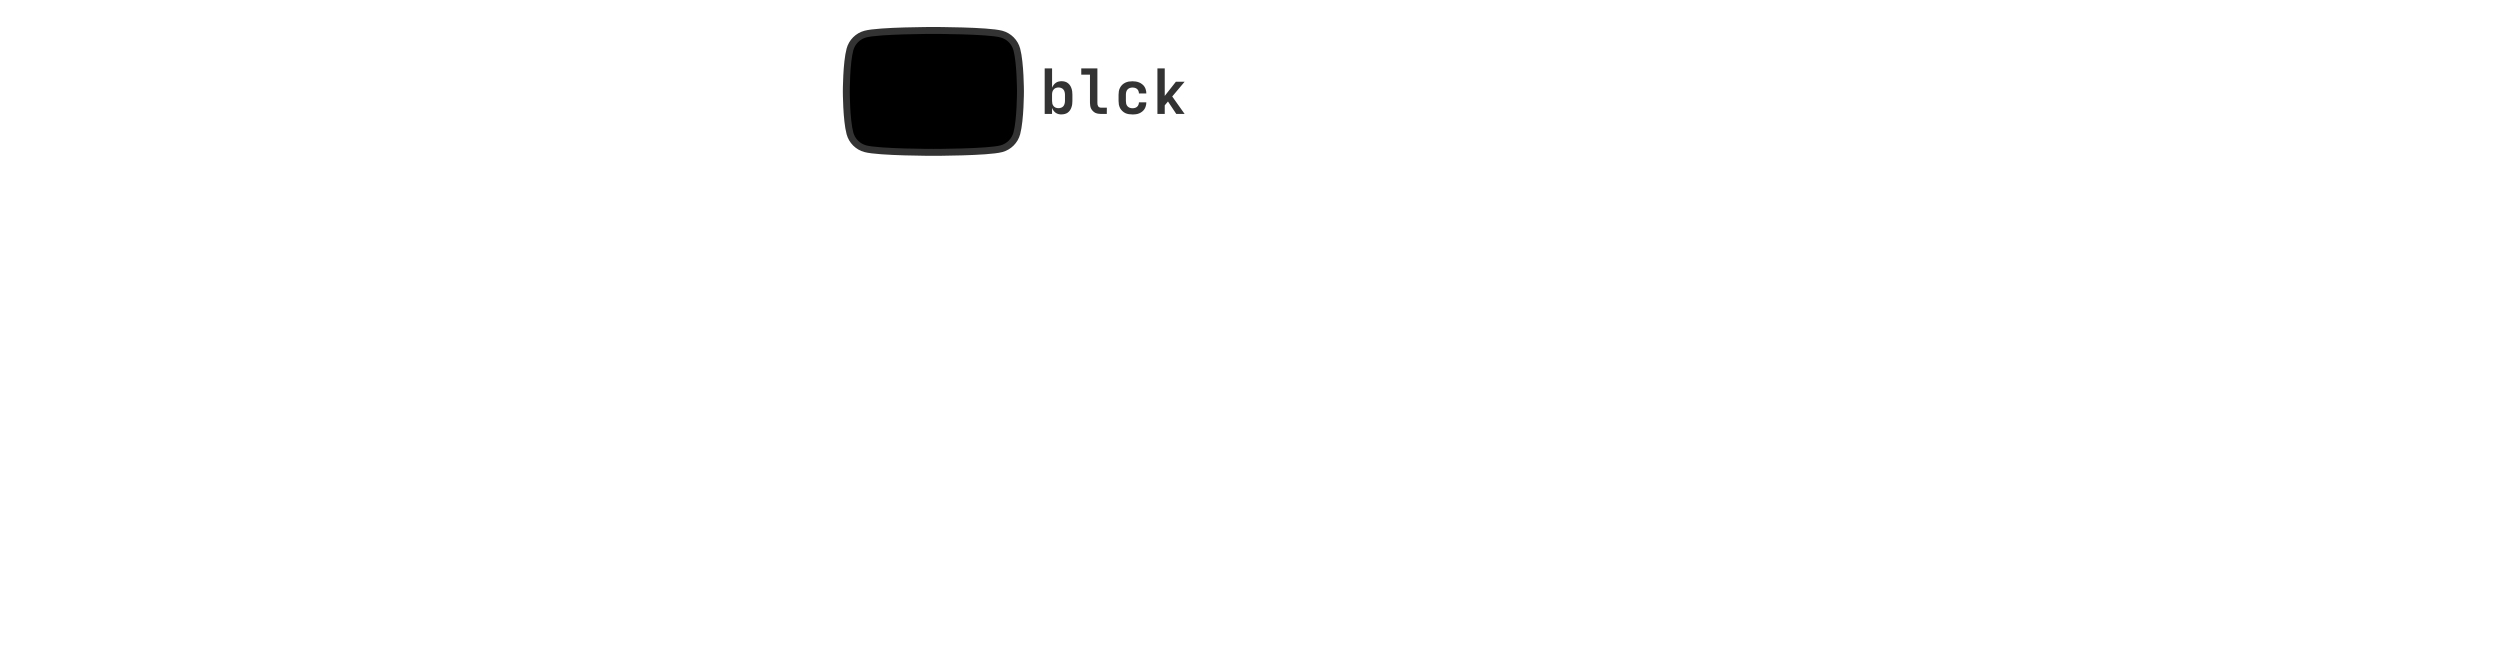
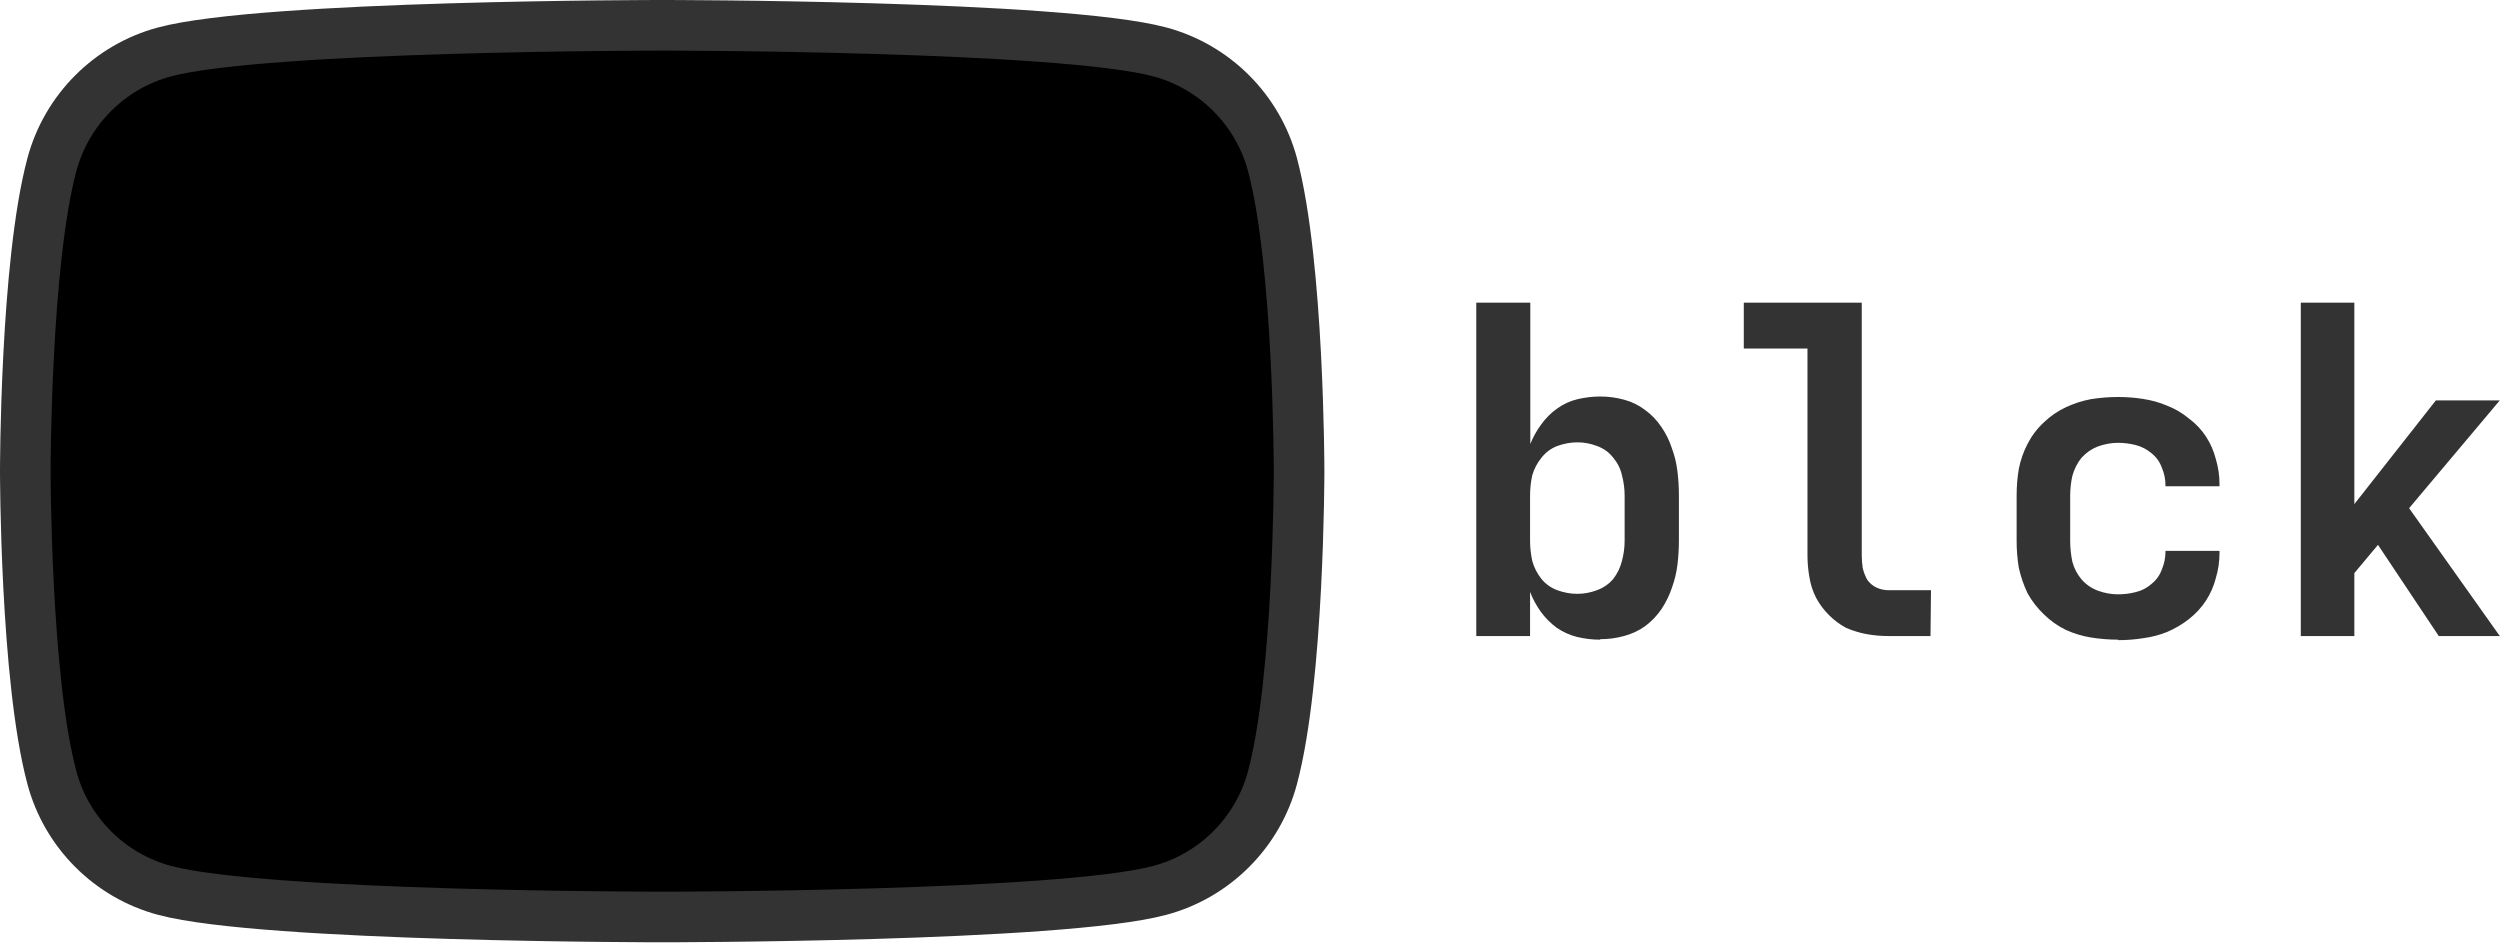
- <svg xmlns="http://www.w3.org/2000/svg" class="external-icon" viewBox="0 0 296.087 78.124" focusable="false" style="display:block" version="1.1" id="svg3" width="296.087" height="78.124">
+ <svg xmlns="http://www.w3.org/2000/svg" class="external-icon" viewBox="0 0 315.061 118.752" focusable="false" style="display:block" version="1.1" id="svg3" width="637.586" height="240.317">
  <defs id="defs3" />
-   <svg viewBox="0 0 28.57 20" preserveAspectRatio="xMidYMid" version="1.1" id="svg2" width="100%" height="100%">
-     <g id="g2" style="fill:#000000;fill-opacity:1;stroke:#333333;stroke-width:1.135;stroke-dasharray:none;stroke-opacity:1" transform="matrix(0.1848226,0,0,0.1848226,2.045091,0.9231623)">
-       <path d="M 27.973,3.123 C 27.643,1.893 26.677,0.927 25.447,0.597 23.22,2.24288e-7 14.285,0 14.285,0 14.285,0 5.35,2.24288e-7 3.123,0.597 1.893,0.927 0.927,1.893 0.597,3.123 2.24288e-7,5.35 0,10 0,10 c 0,0 2.24288e-7,4.65 0.597,6.877 0.329,1.23 1.296,2.197 2.526,2.526 C 5.35,20 14.285,20 14.285,20 c 0,0 8.935,0 11.162,-0.597 1.23,-0.329 2.197,-1.296 2.526,-2.526 C 28.57,14.65 28.57,10 28.57,10 c 0,0 -0.002,-4.65 -0.597,-6.877 z" fill="#FF0000" id="path1" style="fill:#000000;fill-opacity:1;stroke:#333333;stroke-width:1.135;stroke-dasharray:none;stroke-opacity:1" />
+   <g id="g8" transform="matrix(0.3738004,0,0,0.3738004,-0.9788851,-0.3058776)">
+     <g id="g1" transform="matrix(81.3291,0,0,81.3291,-155.1775,-65.73251)">
+       <g id="g2" style="fill:#000000;fill-opacity:1;stroke:#333333;stroke-width:1.135;stroke-dasharray:none;stroke-opacity:1" transform="matrix(0.1848226,0,0,0.1848226,2.045091,0.9231623)">
+         <path d="M 27.973,3.123 C 27.643,1.893 26.677,0.927 25.447,0.597 23.22,2.24288e-7 14.285,0 14.285,0 14.285,0 5.35,2.24288e-7 3.123,0.597 1.893,0.927 0.927,1.893 0.597,3.123 2.24288e-7,5.35 0,10 0,10 c 0,0 2.24288e-7,4.65 0.597,6.877 0.329,1.23 1.296,2.197 2.526,2.526 C 5.35,20 14.285,20 14.285,20 c 0,0 8.935,0 11.162,-0.597 1.23,-0.329 2.197,-1.296 2.526,-2.526 C 28.57,14.65 28.57,10 28.57,10 c 0,0 -0.002,-4.65 -0.597,-6.877 z" fill="#FF0000" id="path1" style="fill:#000000;fill-opacity:1;stroke:#333333;stroke-width:1.135;stroke-dasharray:none;stroke-opacity:1" />
+       </g>
+       <path d="m 8.573,3.47 q -0.047,0 -0.094,-0.011 -0.045,-0.011 -0.085,-0.038 -0.038,-0.028 -0.066,-0.066 -0.028,-0.039 -0.045,-0.083 V 3.455 H 8.06 v -1.382 h 0.224 v 0.586 q 0.017,-0.043 0.045,-0.081 0.028,-0.039 0.066,-0.066 0.039,-0.028 0.085,-0.039 0.047,-0.011 0.094,-0.011 0.051,0 0.098,0.013 0.049,0.013 0.088,0.043 0.039,0.028 0.068,0.071 0.028,0.041 0.043,0.088 0.017,0.045 0.023,0.096 0.006,0.049 0.006,0.098 v 0.188 q 0,0.049 -0.006,0.1 -0.006,0.049 -0.023,0.096 -0.015,0.045 -0.043,0.088 -0.028,0.041 -0.068,0.071 -0.039,0.028 -0.088,0.041 -0.047,0.013 -0.098,0.013 z m -0.094,-0.19 q 0.041,0 0.081,-0.015 0.041,-0.015 0.068,-0.047 0.026,-0.034 0.036,-0.075 0.011,-0.041 0.011,-0.083 v -0.188 q 0,-0.041 -0.011,-0.083 -0.009,-0.041 -0.036,-0.073 -0.026,-0.034 -0.068,-0.049 -0.039,-0.015 -0.081,-0.015 -0.041,0 -0.083,0.015 -0.039,0.015 -0.066,0.049 -0.026,0.032 -0.038,0.073 -0.009,0.041 -0.009,0.083 v 0.188 q 0,0.041 0.009,0.083 0.011,0.041 0.038,0.075 0.026,0.032 0.066,0.047 0.041,0.015 0.083,0.015 z M 9.943,3.455 H 9.768 q -0.045,0 -0.09,-0.008 -0.043,-0.008 -0.085,-0.026 -0.039,-0.021 -0.071,-0.053 -0.032,-0.032 -0.053,-0.071 -0.021,-0.041 -0.028,-0.086 -0.008,-0.045 -0.008,-0.09 V 2.263 H 9.169 V 2.073 h 0.489 v 1.047 q 0,0.026 0.004,0.053 0.006,0.026 0.019,0.049 0.015,0.021 0.038,0.032 0.024,0.011 0.051,0.011 h 0.175 z m 0.778,0.015 q -0.056,0 -0.113,-0.009 -0.055,-0.009 -0.105,-0.032 -0.049,-0.024 -0.09,-0.064 -0.041,-0.039 -0.068,-0.088 -0.024,-0.051 -0.036,-0.105 -0.009,-0.055 -0.009,-0.111 v -0.188 q 0,-0.056 0.009,-0.111 0.011,-0.055 0.036,-0.103 0.026,-0.051 0.068,-0.09 0.041,-0.039 0.09,-0.062 0.051,-0.024 0.105,-0.034 0.056,-0.009 0.113,-0.009 0.053,0 0.103,0.008 0.053,0.008 0.1,0.028 0.049,0.019 0.09,0.053 0.043,0.032 0.071,0.075 0.028,0.043 0.041,0.094 0.015,0.051 0.015,0.103 v 0.009 h -0.224 v -0.004 q 0,-0.038 -0.015,-0.073 -0.013,-0.036 -0.043,-0.06 -0.028,-0.024 -0.066,-0.034 -0.036,-0.009 -0.073,-0.009 -0.041,0 -0.083,0.015 -0.039,0.015 -0.068,0.047 -0.026,0.032 -0.038,0.075 -0.009,0.041 -0.009,0.083 v 0.188 q 0,0.041 0.009,0.085 0.011,0.041 0.038,0.073 0.028,0.032 0.068,0.047 0.041,0.015 0.083,0.015 0.038,0 0.073,-0.009 0.038,-0.009 0.066,-0.034 0.03,-0.024 0.043,-0.06 0.015,-0.036 0.015,-0.073 v -0.004 h 0.224 v 0.009 q 0,0.053 -0.015,0.103 -0.013,0.051 -0.041,0.094 -0.028,0.043 -0.071,0.077 -0.041,0.032 -0.09,0.053 -0.047,0.019 -0.1,0.026 -0.051,0.008 -0.103,0.008 z m 1.329,-0.015 -0.252,-0.378 -0.098,0.117 v 0.261 h -0.222 v -1.382 h 0.222 v 0.835 l 0.338,-0.43 h 0.265 l -0.376,0.447 0.376,0.53 z" id="text3" style="font-weight:bold;font-size:1.88px;font-family:'Adwaita Mono';-inkscape-font-specification:'Adwaita Mono, Bold';fill:#333333;stroke-width:0.133" aria-label="blck" />
    </g>
-     <path d="m 8.573,3.47 q -0.047,0 -0.094,-0.011 -0.045,-0.011 -0.085,-0.038 -0.038,-0.028 -0.066,-0.066 -0.028,-0.039 -0.045,-0.083 V 3.455 H 8.06 v -1.382 h 0.224 v 0.586 q 0.017,-0.043 0.045,-0.081 0.028,-0.039 0.066,-0.066 0.039,-0.028 0.085,-0.039 0.047,-0.011 0.094,-0.011 0.051,0 0.098,0.013 0.049,0.013 0.088,0.043 0.039,0.028 0.068,0.071 0.028,0.041 0.043,0.088 0.017,0.045 0.023,0.096 0.006,0.049 0.006,0.098 v 0.188 q 0,0.049 -0.006,0.1 -0.006,0.049 -0.023,0.096 -0.015,0.045 -0.043,0.088 -0.028,0.041 -0.068,0.071 -0.039,0.028 -0.088,0.041 -0.047,0.013 -0.098,0.013 z m -0.094,-0.19 q 0.041,0 0.081,-0.015 0.041,-0.015 0.068,-0.047 0.026,-0.034 0.036,-0.075 0.011,-0.041 0.011,-0.083 v -0.188 q 0,-0.041 -0.011,-0.083 -0.009,-0.041 -0.036,-0.073 -0.026,-0.034 -0.068,-0.049 -0.039,-0.015 -0.081,-0.015 -0.041,0 -0.083,0.015 -0.039,0.015 -0.066,0.049 -0.026,0.032 -0.038,0.073 -0.009,0.041 -0.009,0.083 v 0.188 q 0,0.041 0.009,0.083 0.011,0.041 0.038,0.075 0.026,0.032 0.066,0.047 0.041,0.015 0.083,0.015 z M 9.943,3.455 H 9.768 q -0.045,0 -0.09,-0.008 -0.043,-0.008 -0.085,-0.026 -0.039,-0.021 -0.071,-0.053 -0.032,-0.032 -0.053,-0.071 -0.021,-0.041 -0.028,-0.086 -0.008,-0.045 -0.008,-0.09 V 2.263 H 9.169 V 2.073 h 0.489 v 1.047 q 0,0.026 0.004,0.053 0.006,0.026 0.019,0.049 0.015,0.021 0.038,0.032 0.024,0.011 0.051,0.011 h 0.175 z m 0.778,0.015 q -0.056,0 -0.113,-0.009 -0.055,-0.009 -0.105,-0.032 -0.049,-0.024 -0.09,-0.064 -0.041,-0.039 -0.068,-0.088 -0.024,-0.051 -0.036,-0.105 -0.009,-0.055 -0.009,-0.111 v -0.188 q 0,-0.056 0.009,-0.111 0.011,-0.055 0.036,-0.103 0.026,-0.051 0.068,-0.09 0.041,-0.039 0.09,-0.062 0.051,-0.024 0.105,-0.034 0.056,-0.009 0.113,-0.009 0.053,0 0.103,0.008 0.053,0.008 0.1,0.028 0.049,0.019 0.09,0.053 0.043,0.032 0.071,0.075 0.028,0.043 0.041,0.094 0.015,0.051 0.015,0.103 v 0.009 h -0.224 v -0.004 q 0,-0.038 -0.015,-0.073 -0.013,-0.036 -0.043,-0.06 -0.028,-0.024 -0.066,-0.034 -0.036,-0.009 -0.073,-0.009 -0.041,0 -0.083,0.015 -0.039,0.015 -0.068,0.047 -0.026,0.032 -0.038,0.075 -0.009,0.041 -0.009,0.083 v 0.188 q 0,0.041 0.009,0.085 0.011,0.041 0.038,0.073 0.028,0.032 0.068,0.047 0.041,0.015 0.083,0.015 0.038,0 0.073,-0.009 0.038,-0.009 0.066,-0.034 0.03,-0.024 0.043,-0.06 0.015,-0.036 0.015,-0.073 v -0.004 h 0.224 v 0.009 q 0,0.053 -0.015,0.103 -0.013,0.051 -0.041,0.094 -0.028,0.043 -0.071,0.077 -0.041,0.032 -0.09,0.053 -0.047,0.019 -0.1,0.026 -0.051,0.008 -0.103,0.008 z m 1.329,-0.015 -0.252,-0.378 -0.098,0.117 v 0.261 h -0.222 v -1.382 h 0.222 v 0.835 l 0.338,-0.43 h 0.265 l -0.376,0.447 0.376,0.53 z" id="text3" style="font-weight:bold;font-size:1.88px;font-family:'Adwaita Mono';-inkscape-font-specification:'Adwaita Mono, Bold';fill:#333333;stroke-width:0.133" aria-label="blck" />
-   </svg>
+   </g>
</svg>
